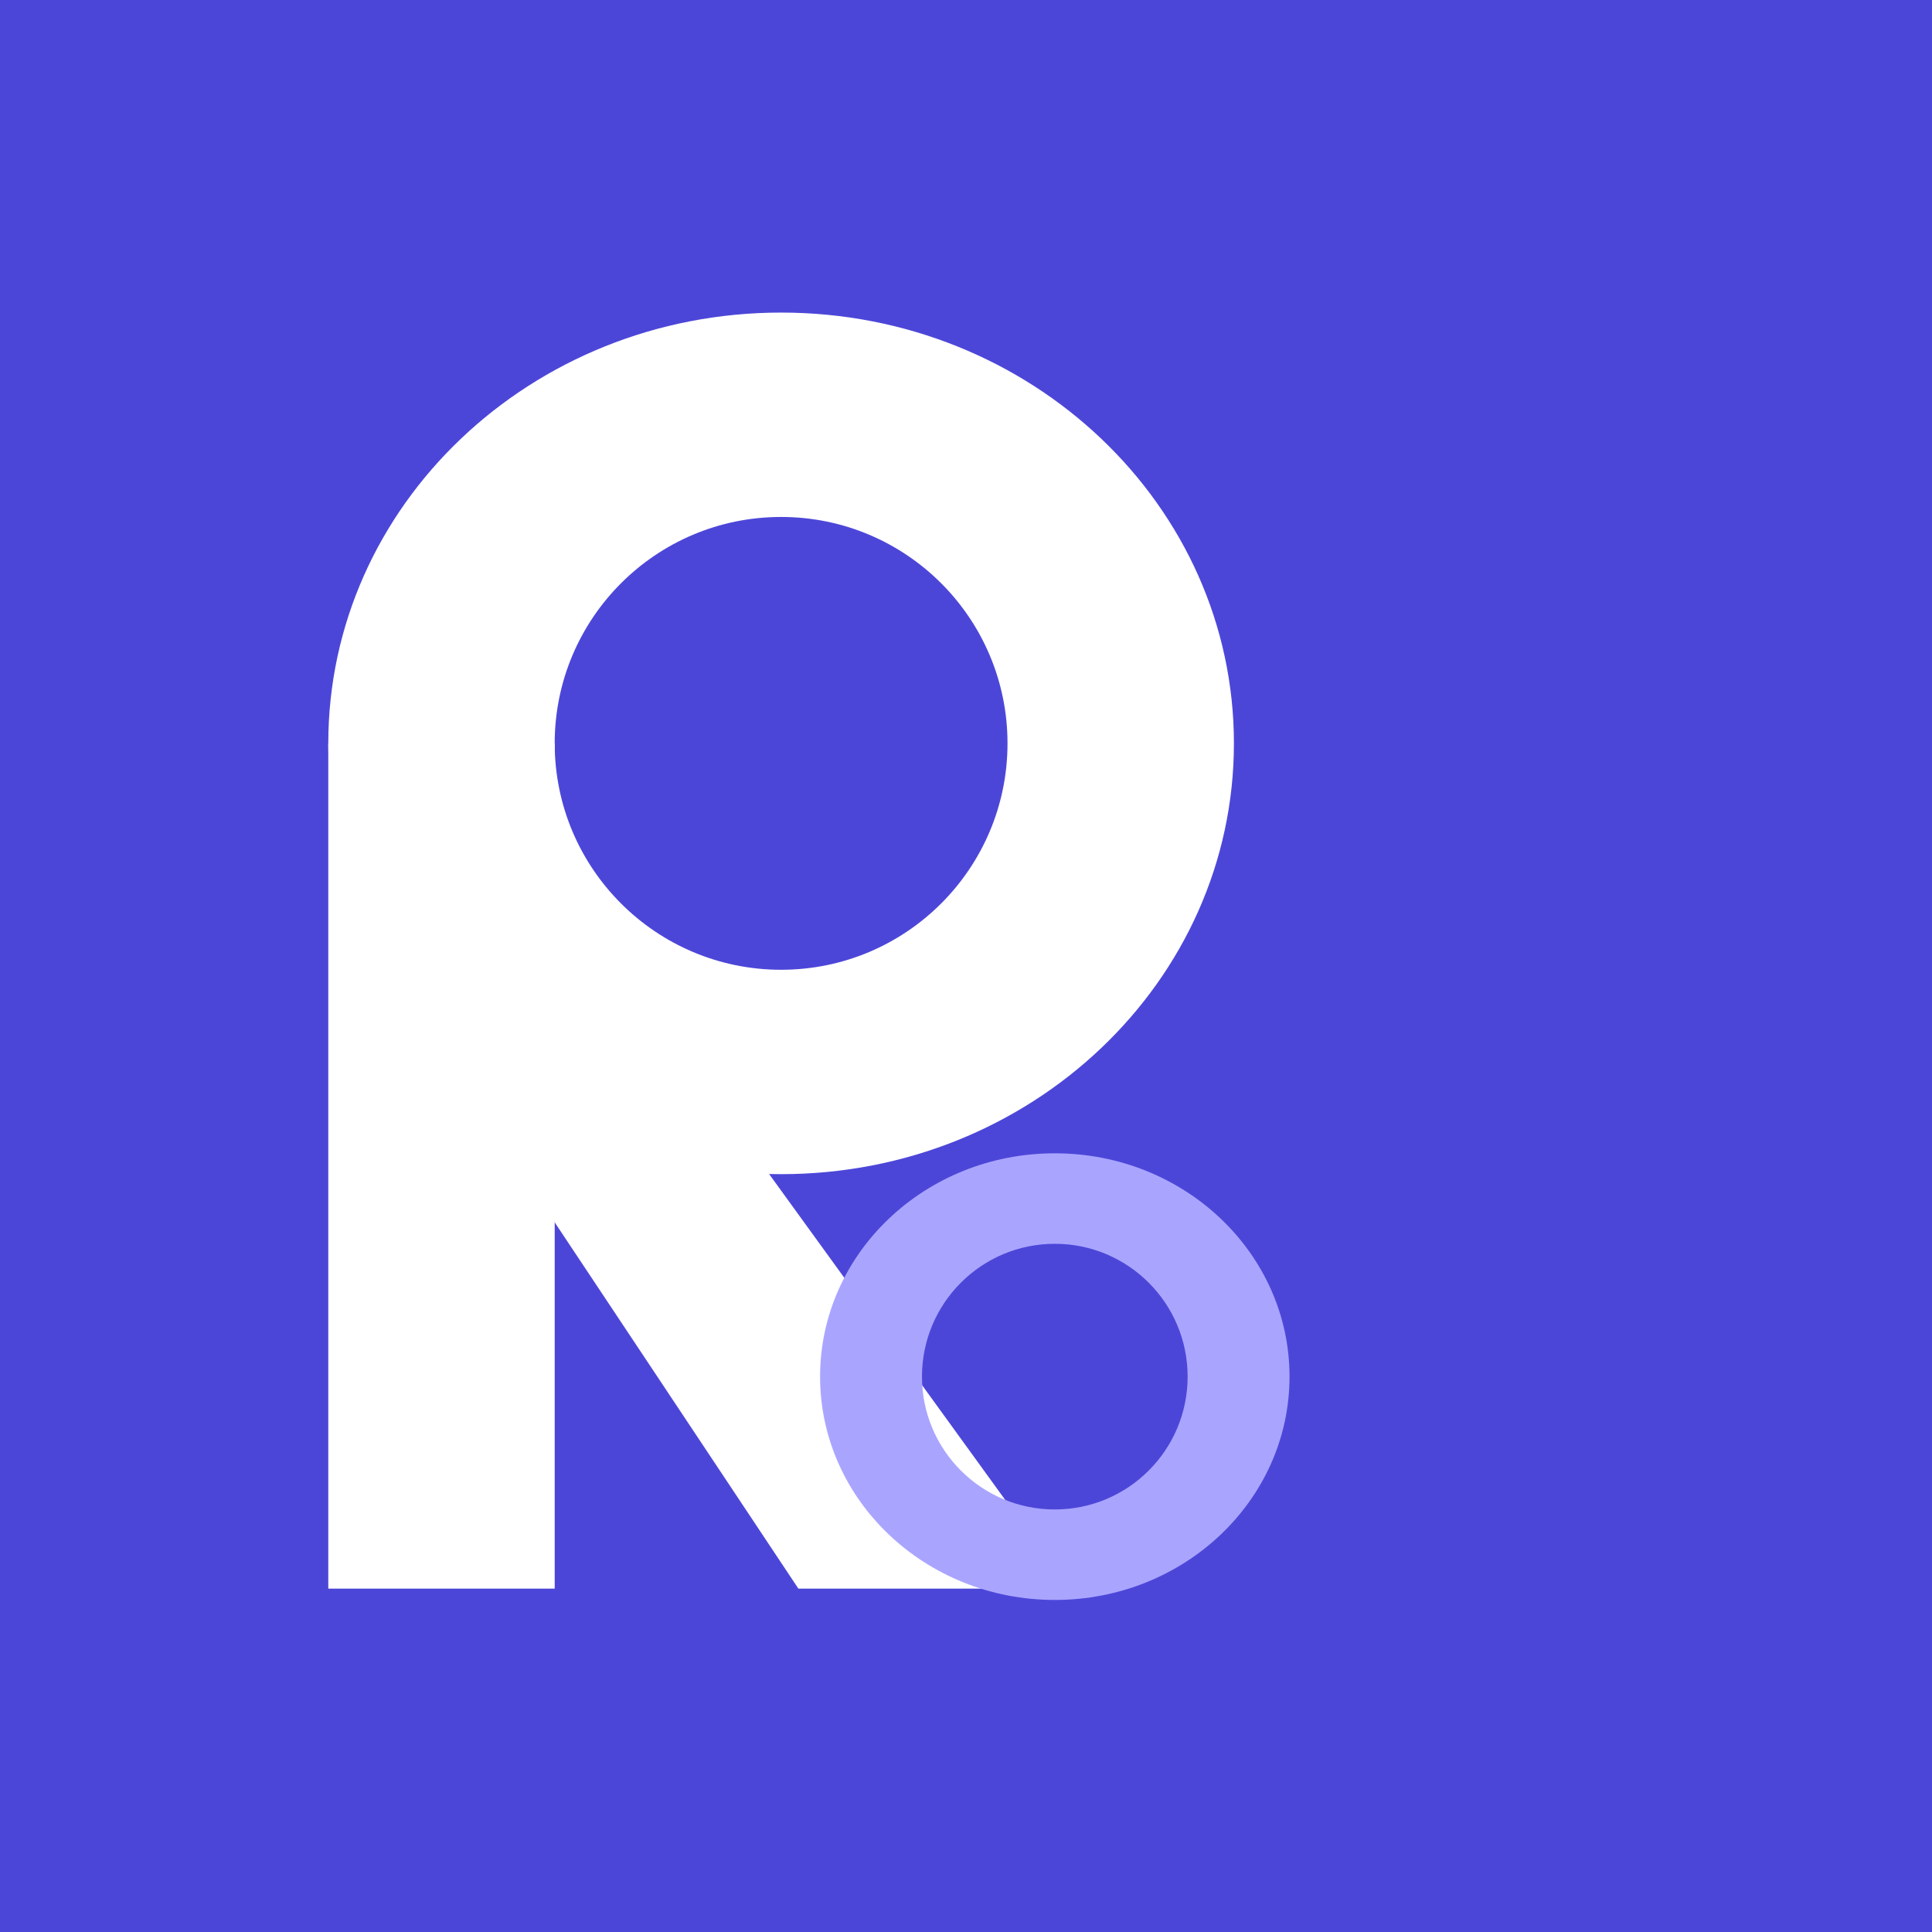
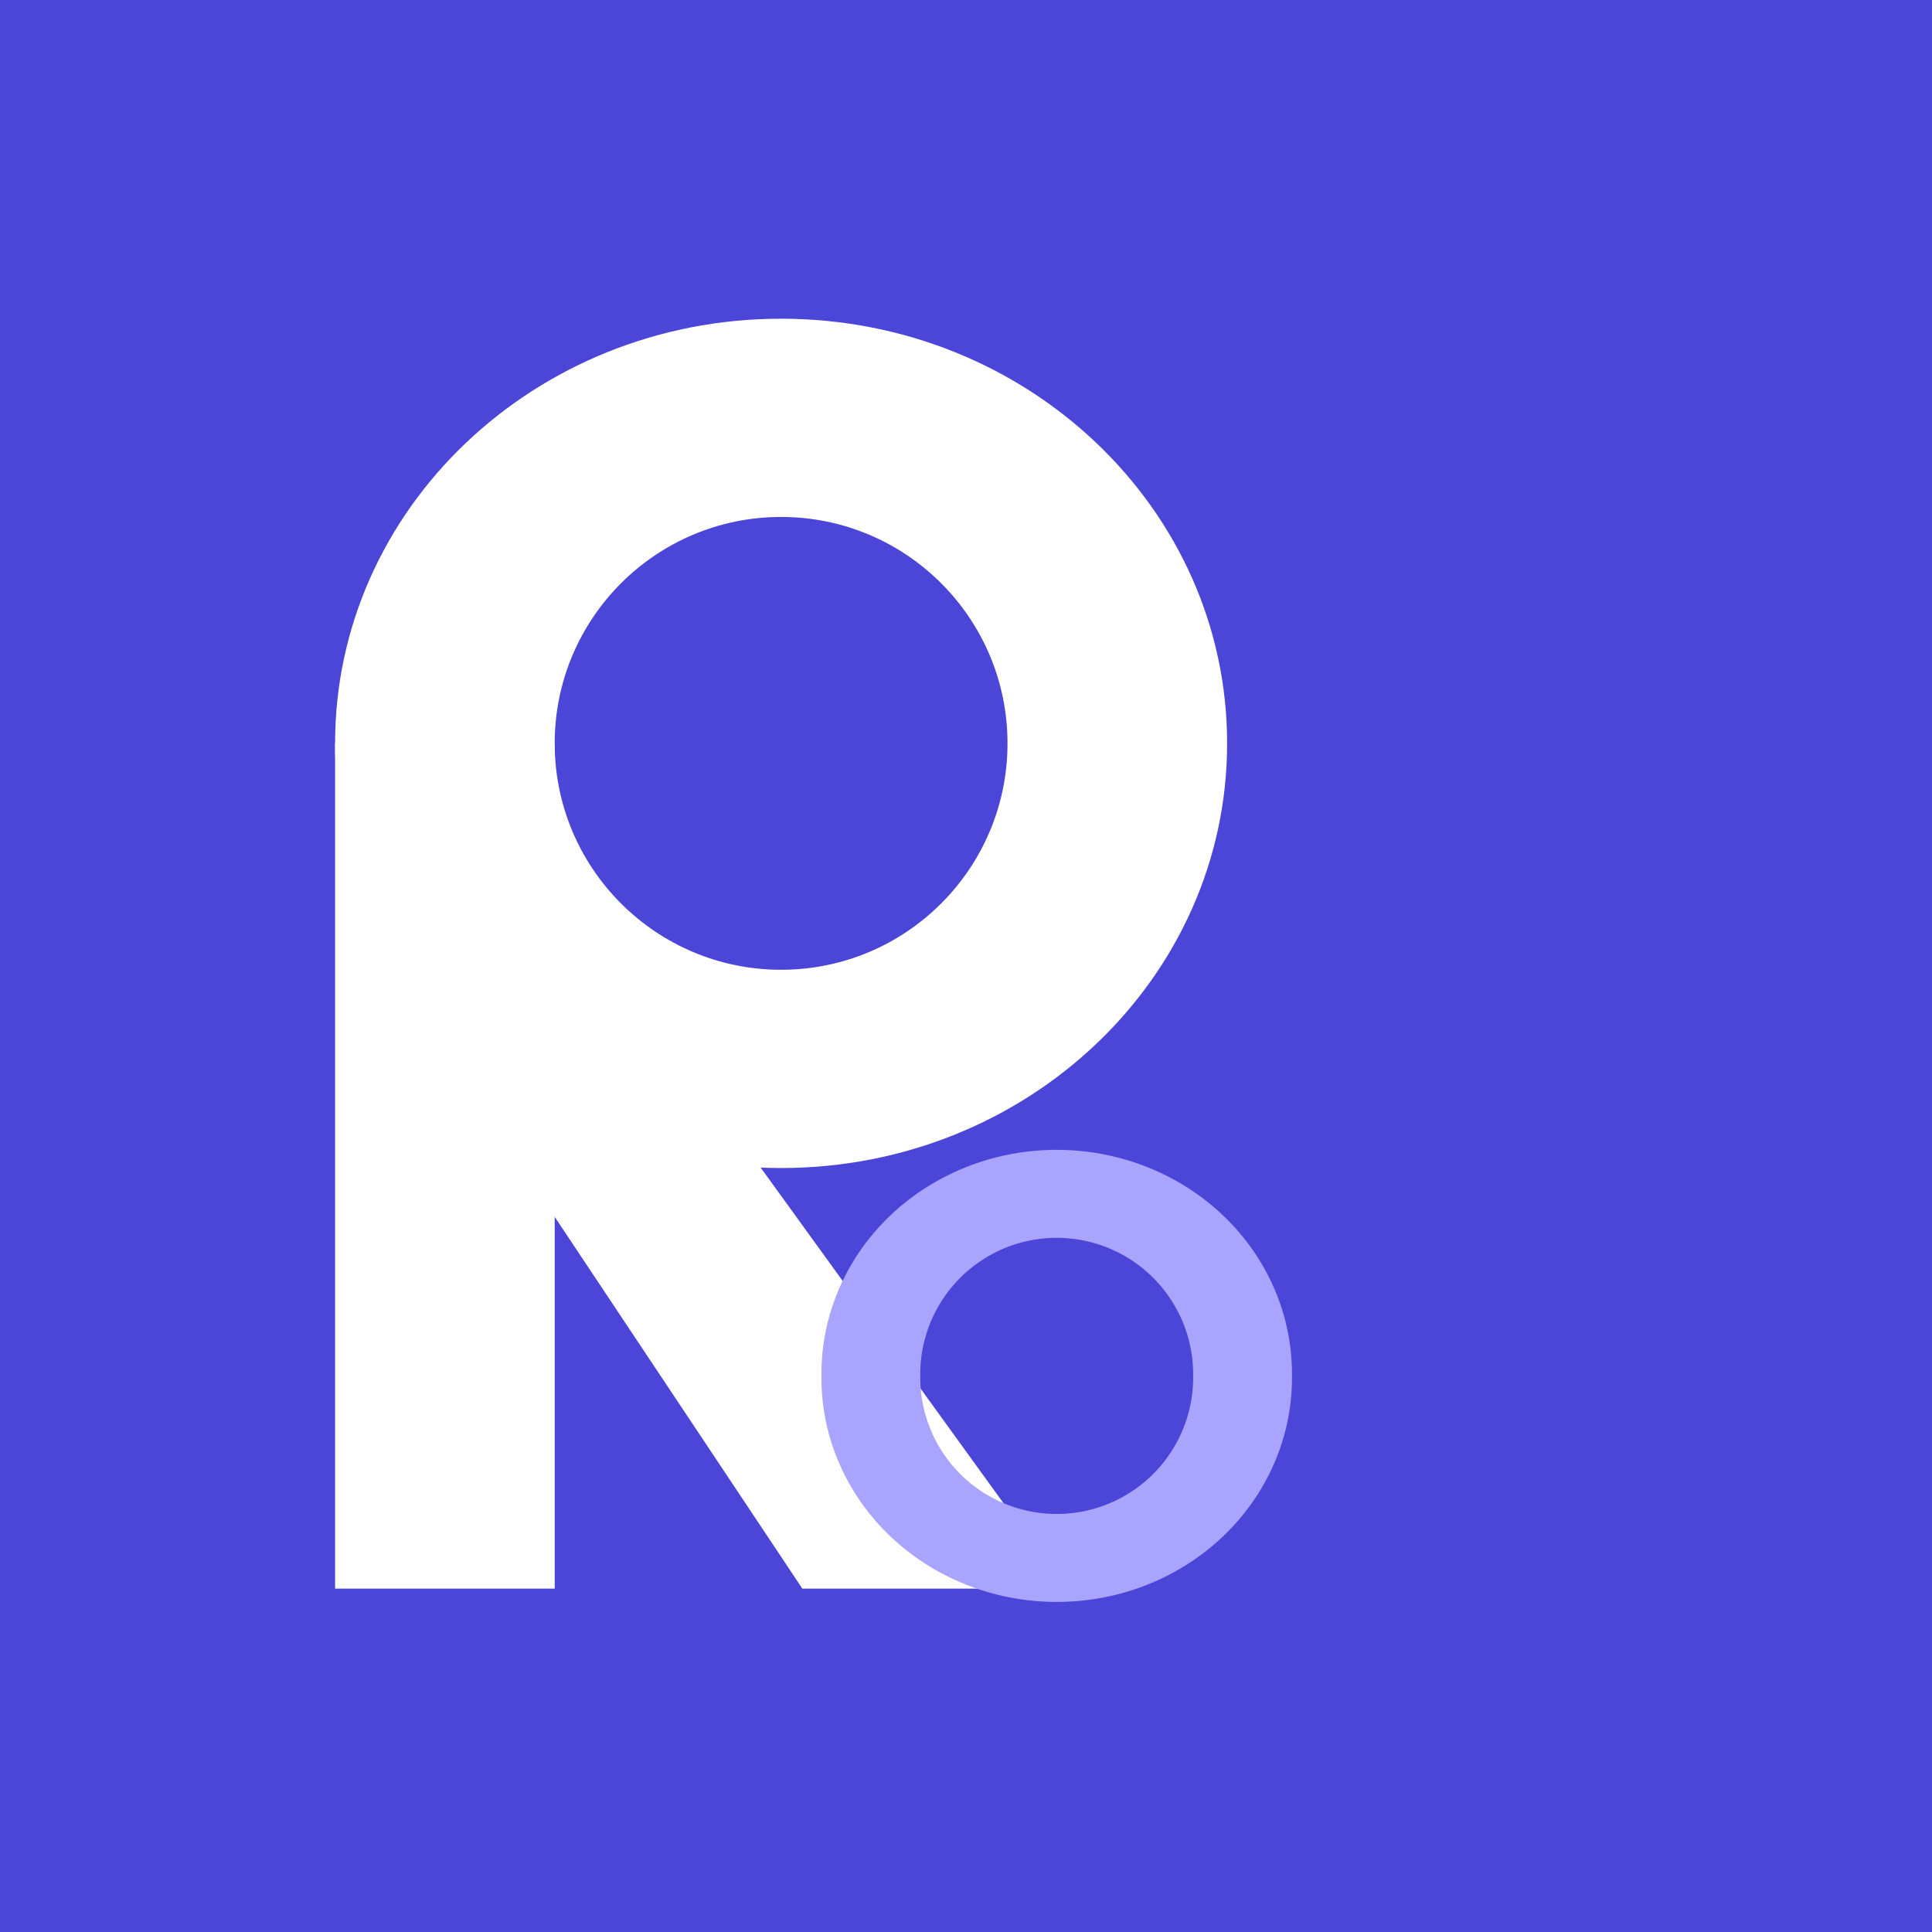
<svg xmlns="http://www.w3.org/2000/svg" viewBox="0 0 1024 1024" width="1024" height="1024" role="img" aria-labelledby="title desc">
  <g id="background">
    <rect x="0" y="0" width="1024" height="1024" fill="#4C46D8" />
  </g>
  <g id="symbol" fill="#FFFFFF" color="#FFFFFF" transform="translate(-6 -6) scale(1)">
-     <path fill-rule="evenodd" d="M 660 400 A 240 228.33 0 1 1 180 400 A 240 228.33 0 1 1 660 400 Z M 540 400 A 120 120 0 1 1 300 400 A 120 120 0 1 1 540 400 Z" />
-     <rect x="180" y="400" width="120" height="448" />
-     <path d="M 257.29 589.66 L 429.15 848 L 572.84 848 L 342.71 530.34 Z" />
+     <path fill-rule="evenodd" d="M 656.4 400 A 236.4 225.08 0 1 1 183.6 400 A 236.4 225.08 0 1 1 656.4 400 Z M 540 400 A 120 120 0 1 1 300 400 A 120 120 0 1 1 540 400 Z" />
+     <rect x="183.6" y="400" width="116.4" height="448" />
+     <path d="M 258.57 588.77 L 431.25 848 L 570.63 848 L 341.43 531.23 Z" />
  </g>
  <g id="accent" fill="#A9A5FF" color="#A9A5FF" transform="translate(-6 -6) scale(1)">
-     <path fill-rule="evenodd" d="M 689.47 735.64 A 124.4 118.36 0 1 1 440.66 735.64 A 124.4 118.36 0 1 1 689.47 735.64 Z M 635.47 735.64 A 70.4 70.4 0 1 1 494.66 735.64 A 70.4 70.4 0 1 1 635.47 735.64 Z" />
+     <path fill-rule="evenodd" d="M 690.78 735.25 A 124.71 118.75 0 1 1 441.37 735.25 A 124.71 118.75 0 1 1 690.78 735.25 Z M 638.4 735.25 A 72.33 72.33 0 1 1 493.75 735.25 A 72.33 72.33 0 1 1 638.4 735.25 Z" />
  </g>
</svg>
